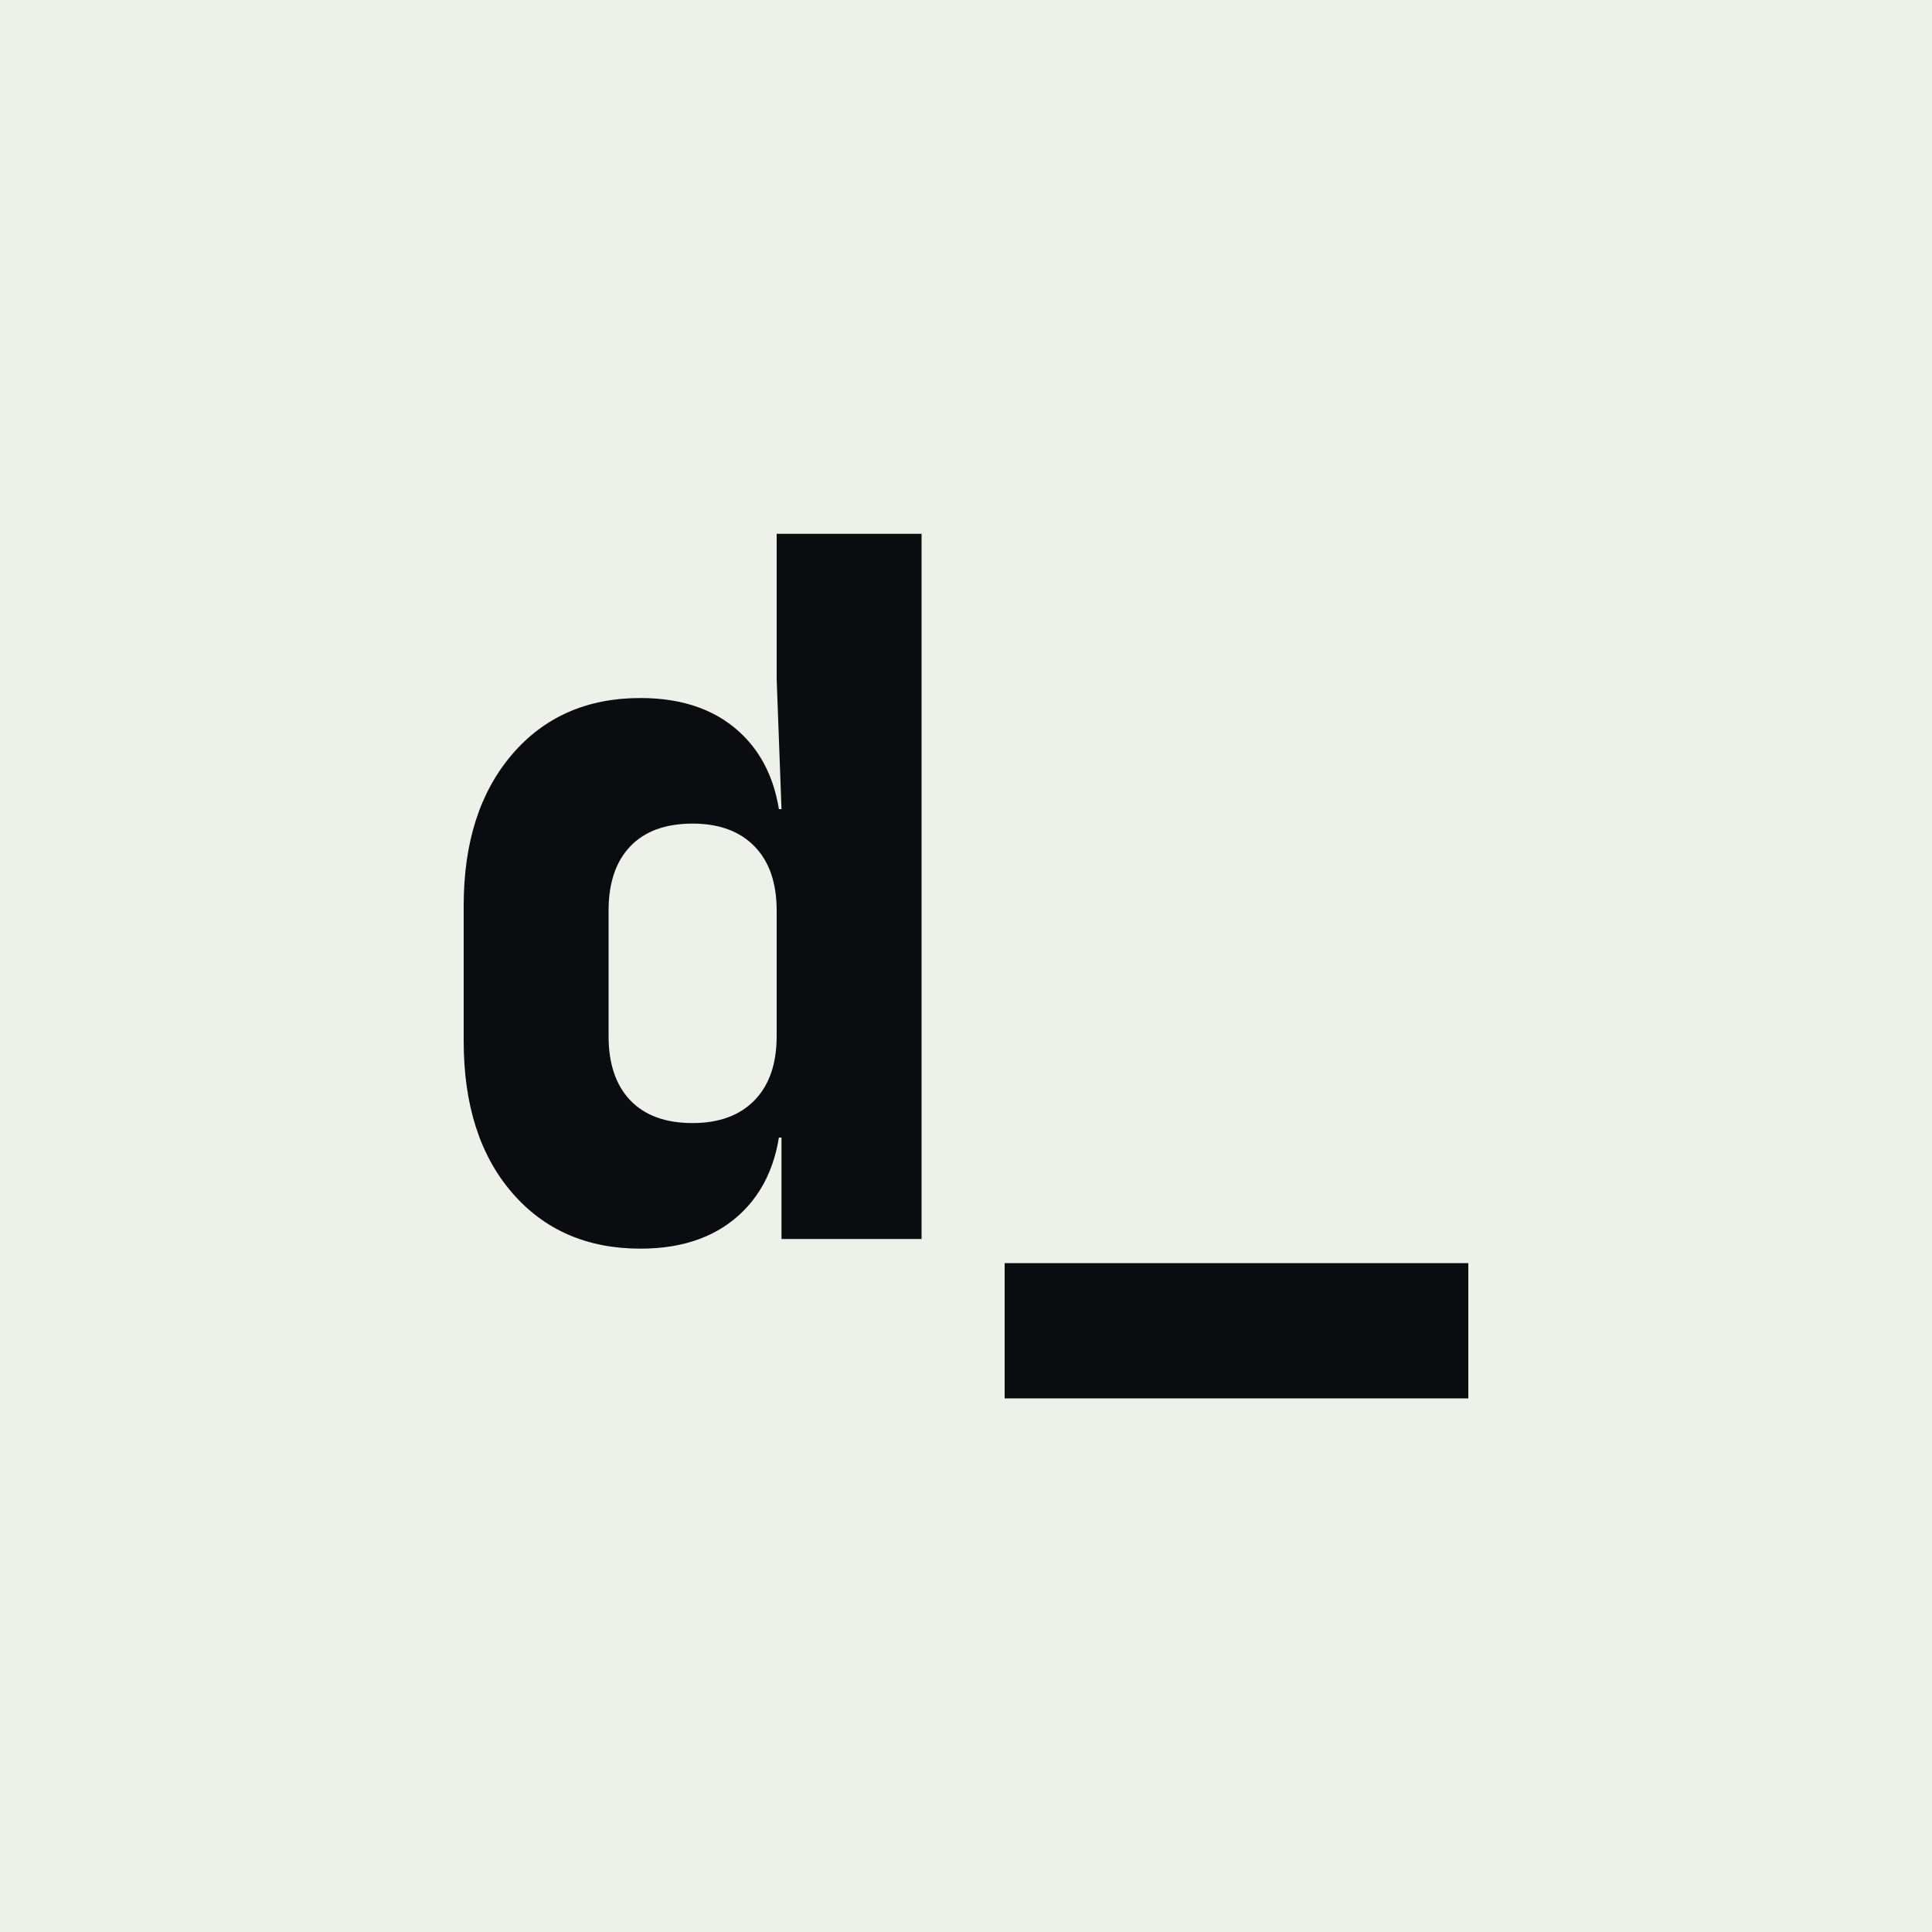
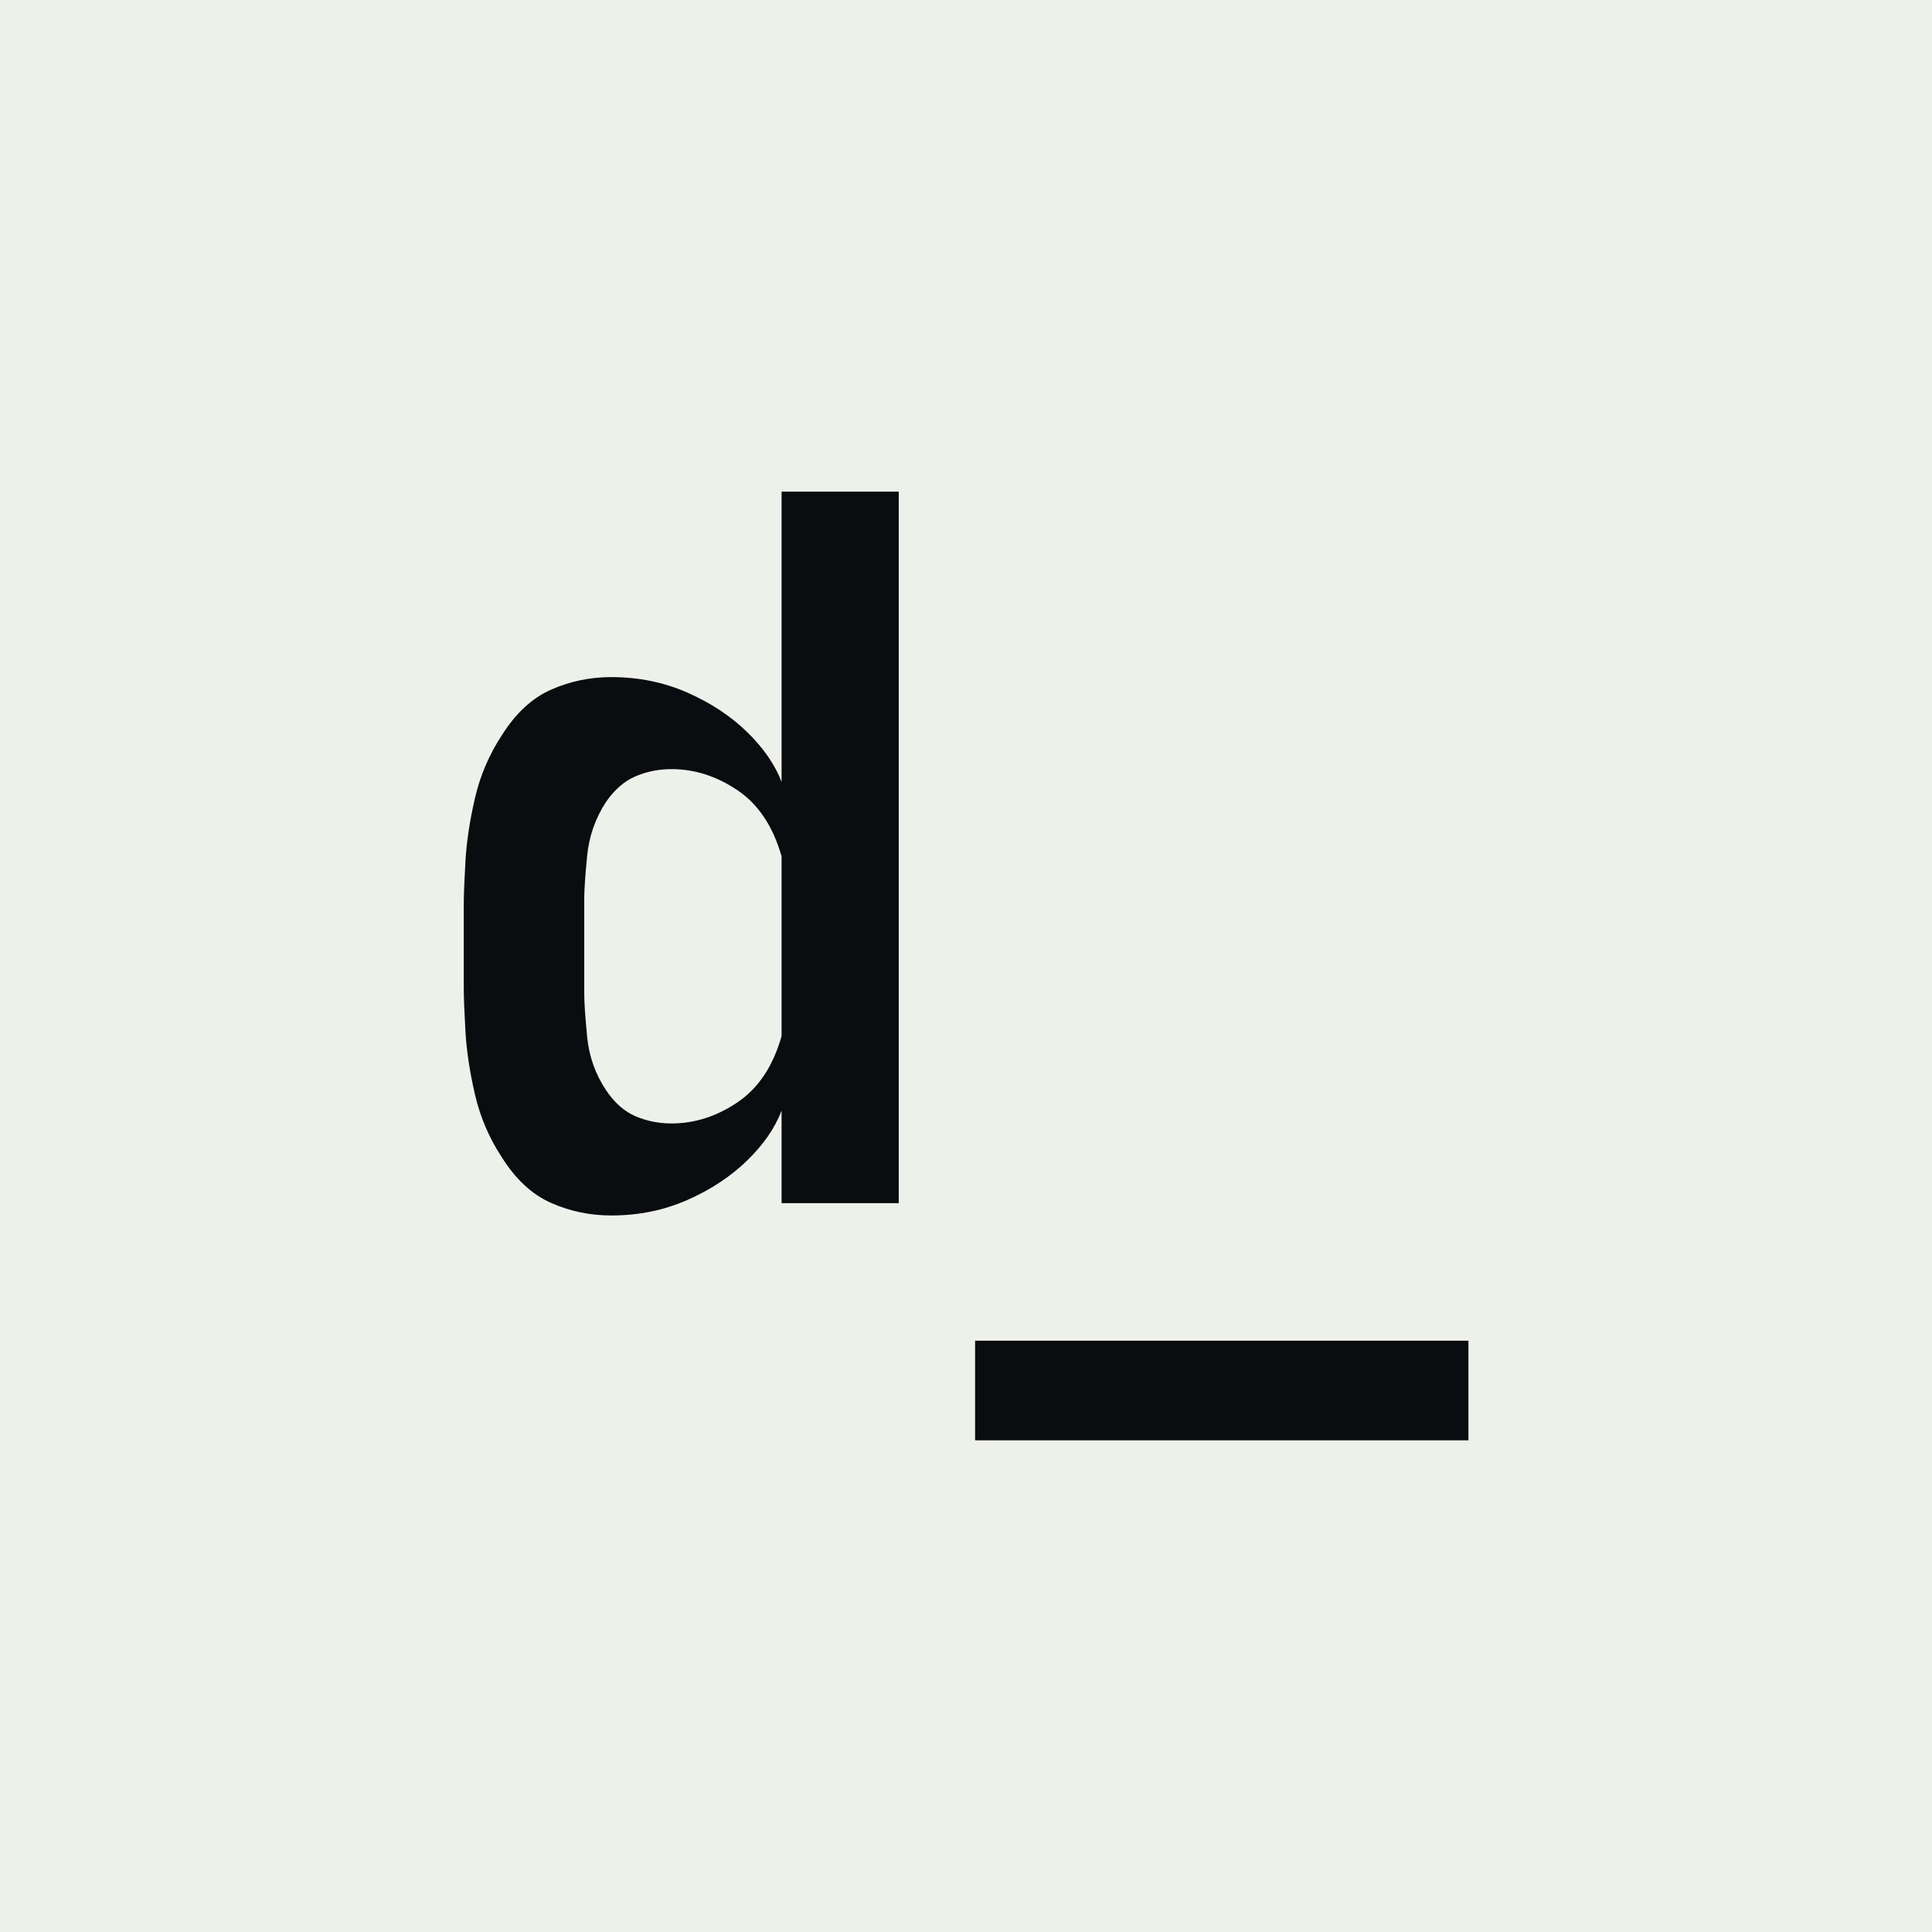
<svg xmlns="http://www.w3.org/2000/svg" viewBox="0 0 1080 1080" role="img" aria-label="datawazi_">
  <rect width="1080" height="1080" fill="#EEF0EA" />
-   <g transform="translate(226.8 141.8) scale(0.54)">
-     <path fill="#0A0C0F" d="M243 1030Q160 1030 110.0 972.0Q60 914 60 815V675Q60 577 110.0 518.5Q160 460 243 460Q311 460 350.0 499.5Q389 539 389 610L354 575H389L384 440V290H534V1020H389V915H354L389 880Q389 951 350.0 990.5Q311 1030 243 1030ZM297 900Q338 900 361.0 876.5Q384 853 384 810V680Q384 637 361.0 613.5Q338 590 297 590Q255 590 232.5 613.5Q210 637 210 680V810Q210 853 232.5 876.5Q255 900 297 900Z" />
-     <path fill="#0A0C0F" d="M620.0 1185V1045H1100.0V1185Z" />
+   <g transform="translate(226.9 150.2) scale(0.26516)">
+     <path fill="#0A0C0F" d="M1039 1970H792V1775Q771 1830 719.0 1880.5Q667 1931 593.0 1963.5Q519 1996 433 1996Q366 1996 306.0 1969.5Q246 1943 202 1873Q162 1812 145.5 1740.5Q129 1669 125.5 1607.5Q122 1546 122 1516V1341Q122 1311 125.5 1249.5Q129 1188 145.5 1116.5Q162 1045 202 984Q246 914 306.0 887.5Q366 861 433 861Q519 861 593.0 893.5Q667 926 719.0 976.5Q771 1027 792 1082V470H1039ZM792 1618V1239Q765 1144 699.0 1099.5Q633 1055 560 1055Q520 1055 484.5 1070.0Q449 1085 422 1124Q388 1176 382.0 1238.5Q376 1301 376 1327V1530Q376 1556 382.0 1618.5Q388 1681 422 1732Q449 1772 484.5 1787.0Q520 1802 560 1802Q633 1802 699.0 1757.5Q765 1713 792 1618Z" />
+     <path fill="#0A0C0F" d="M1200.0 2470V2260H2240.0V2470Z" />
  </g>
</svg>
